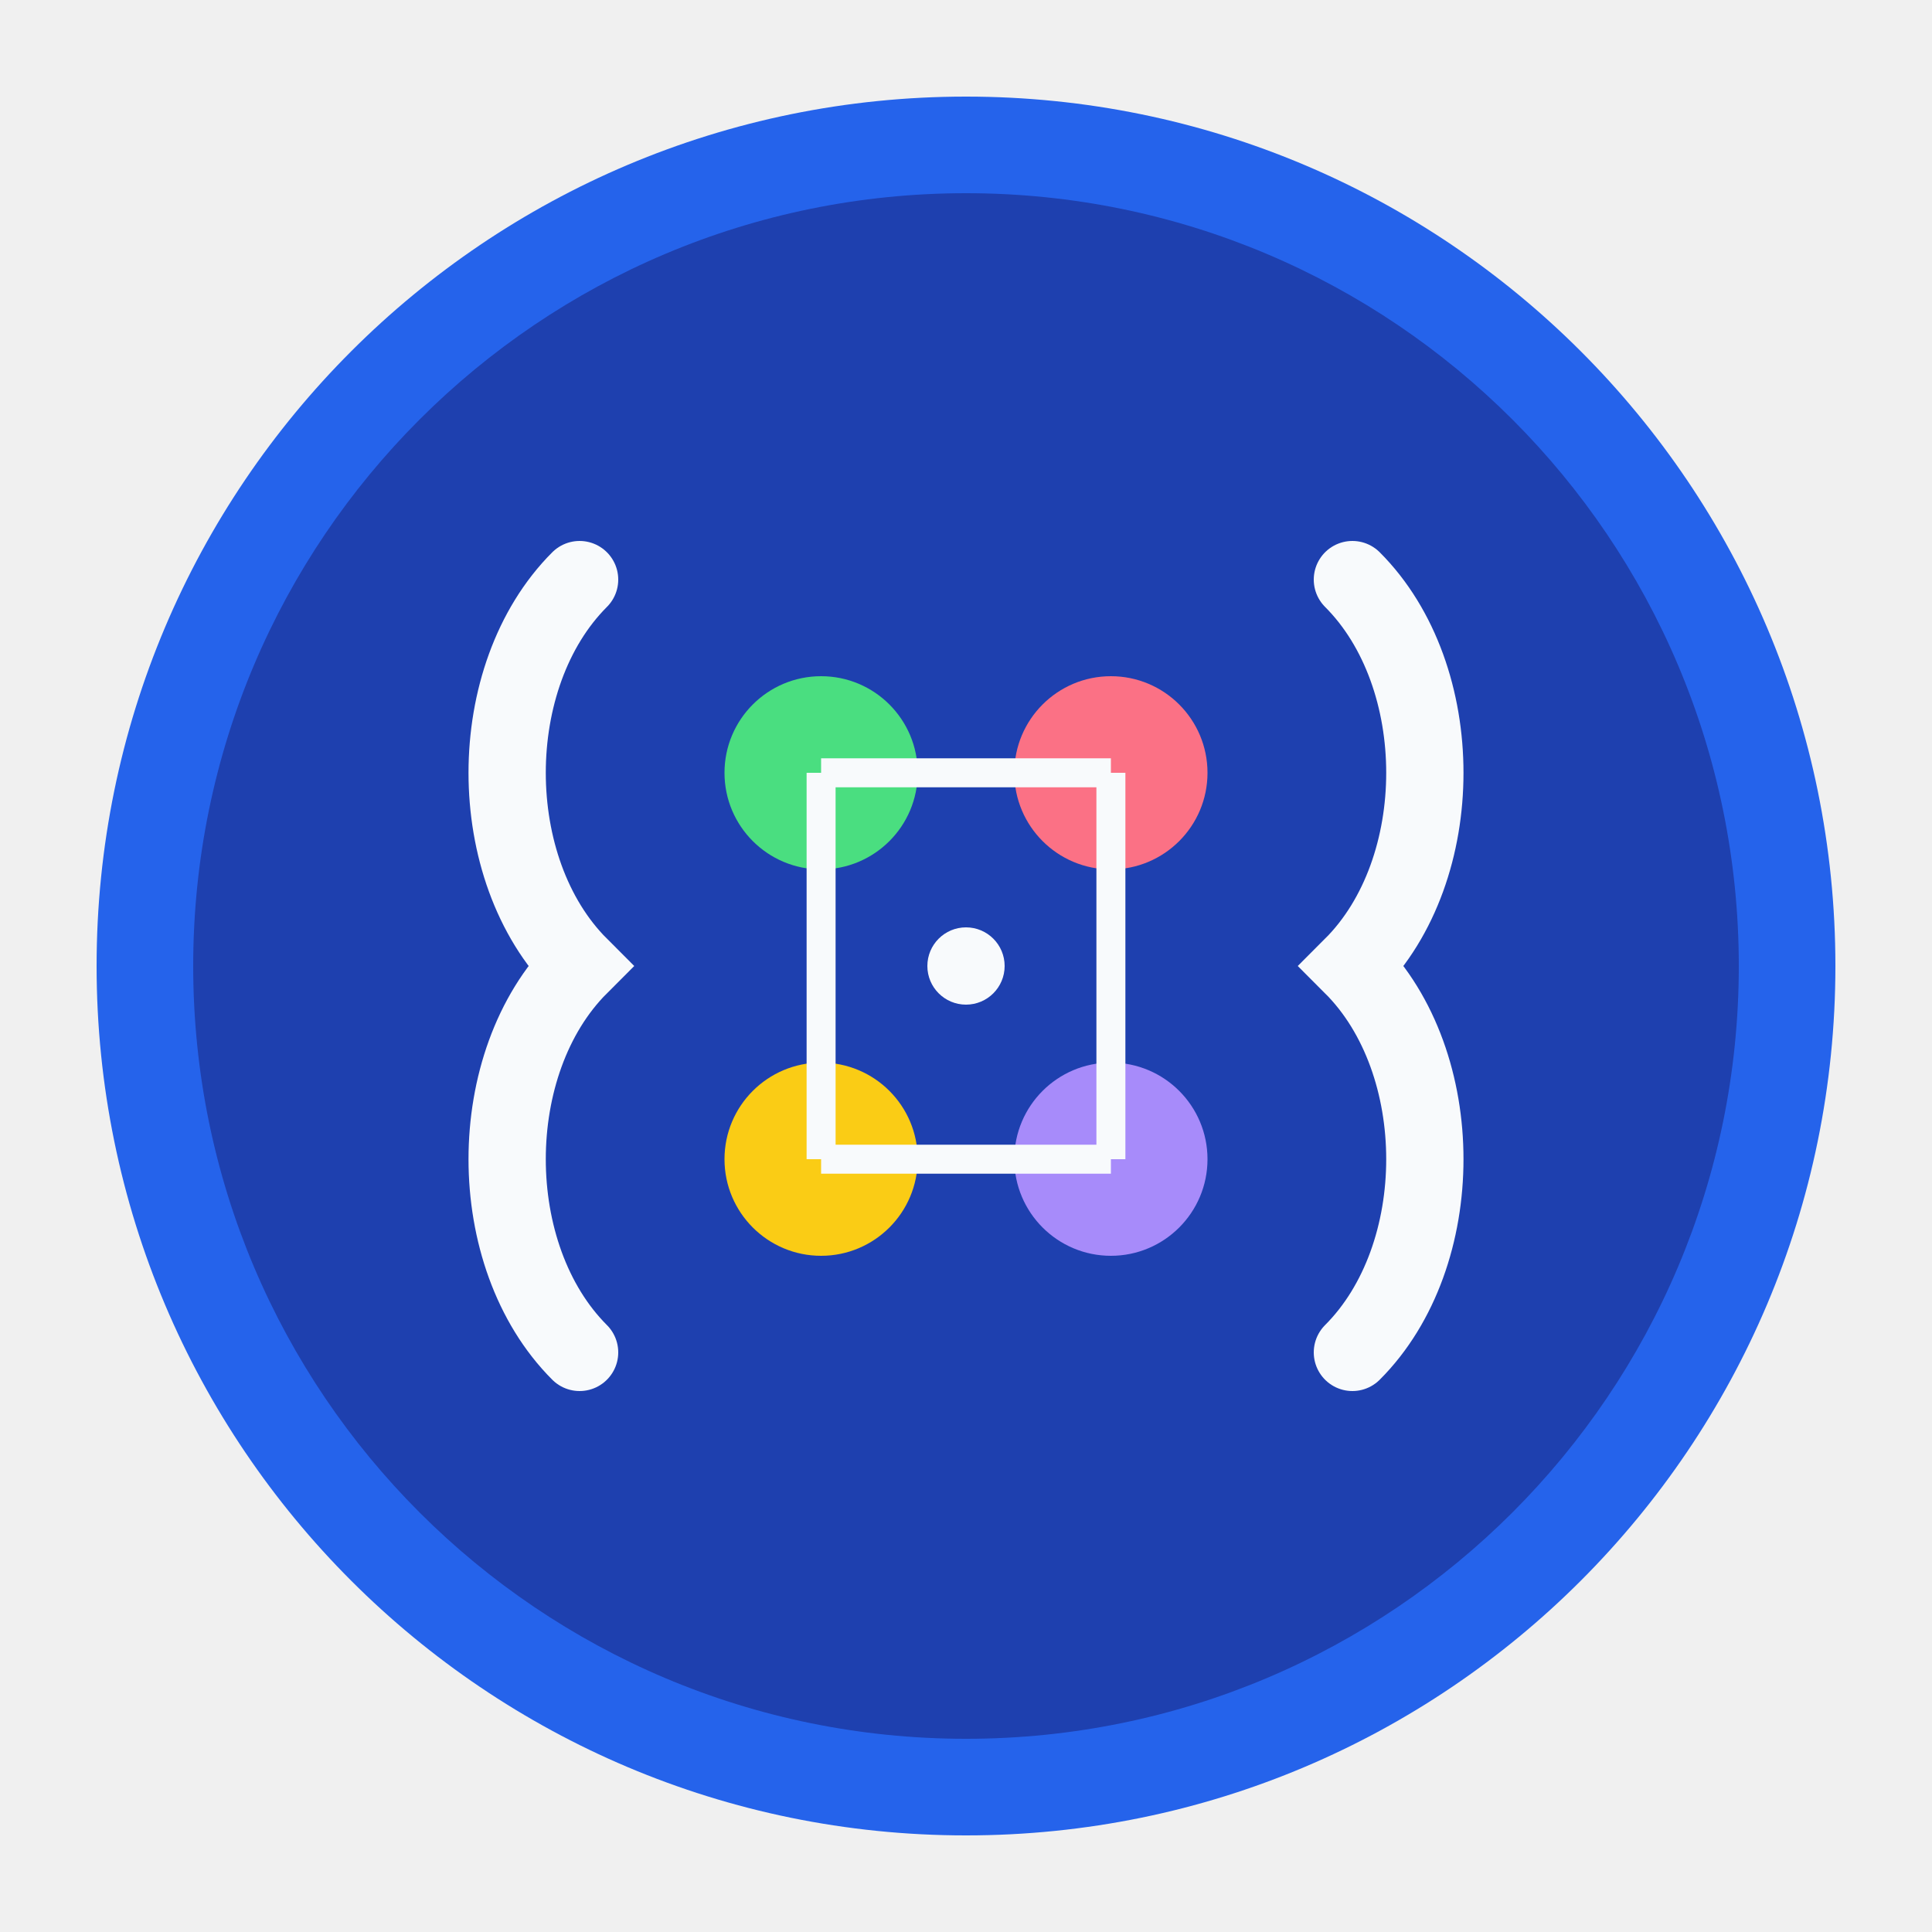
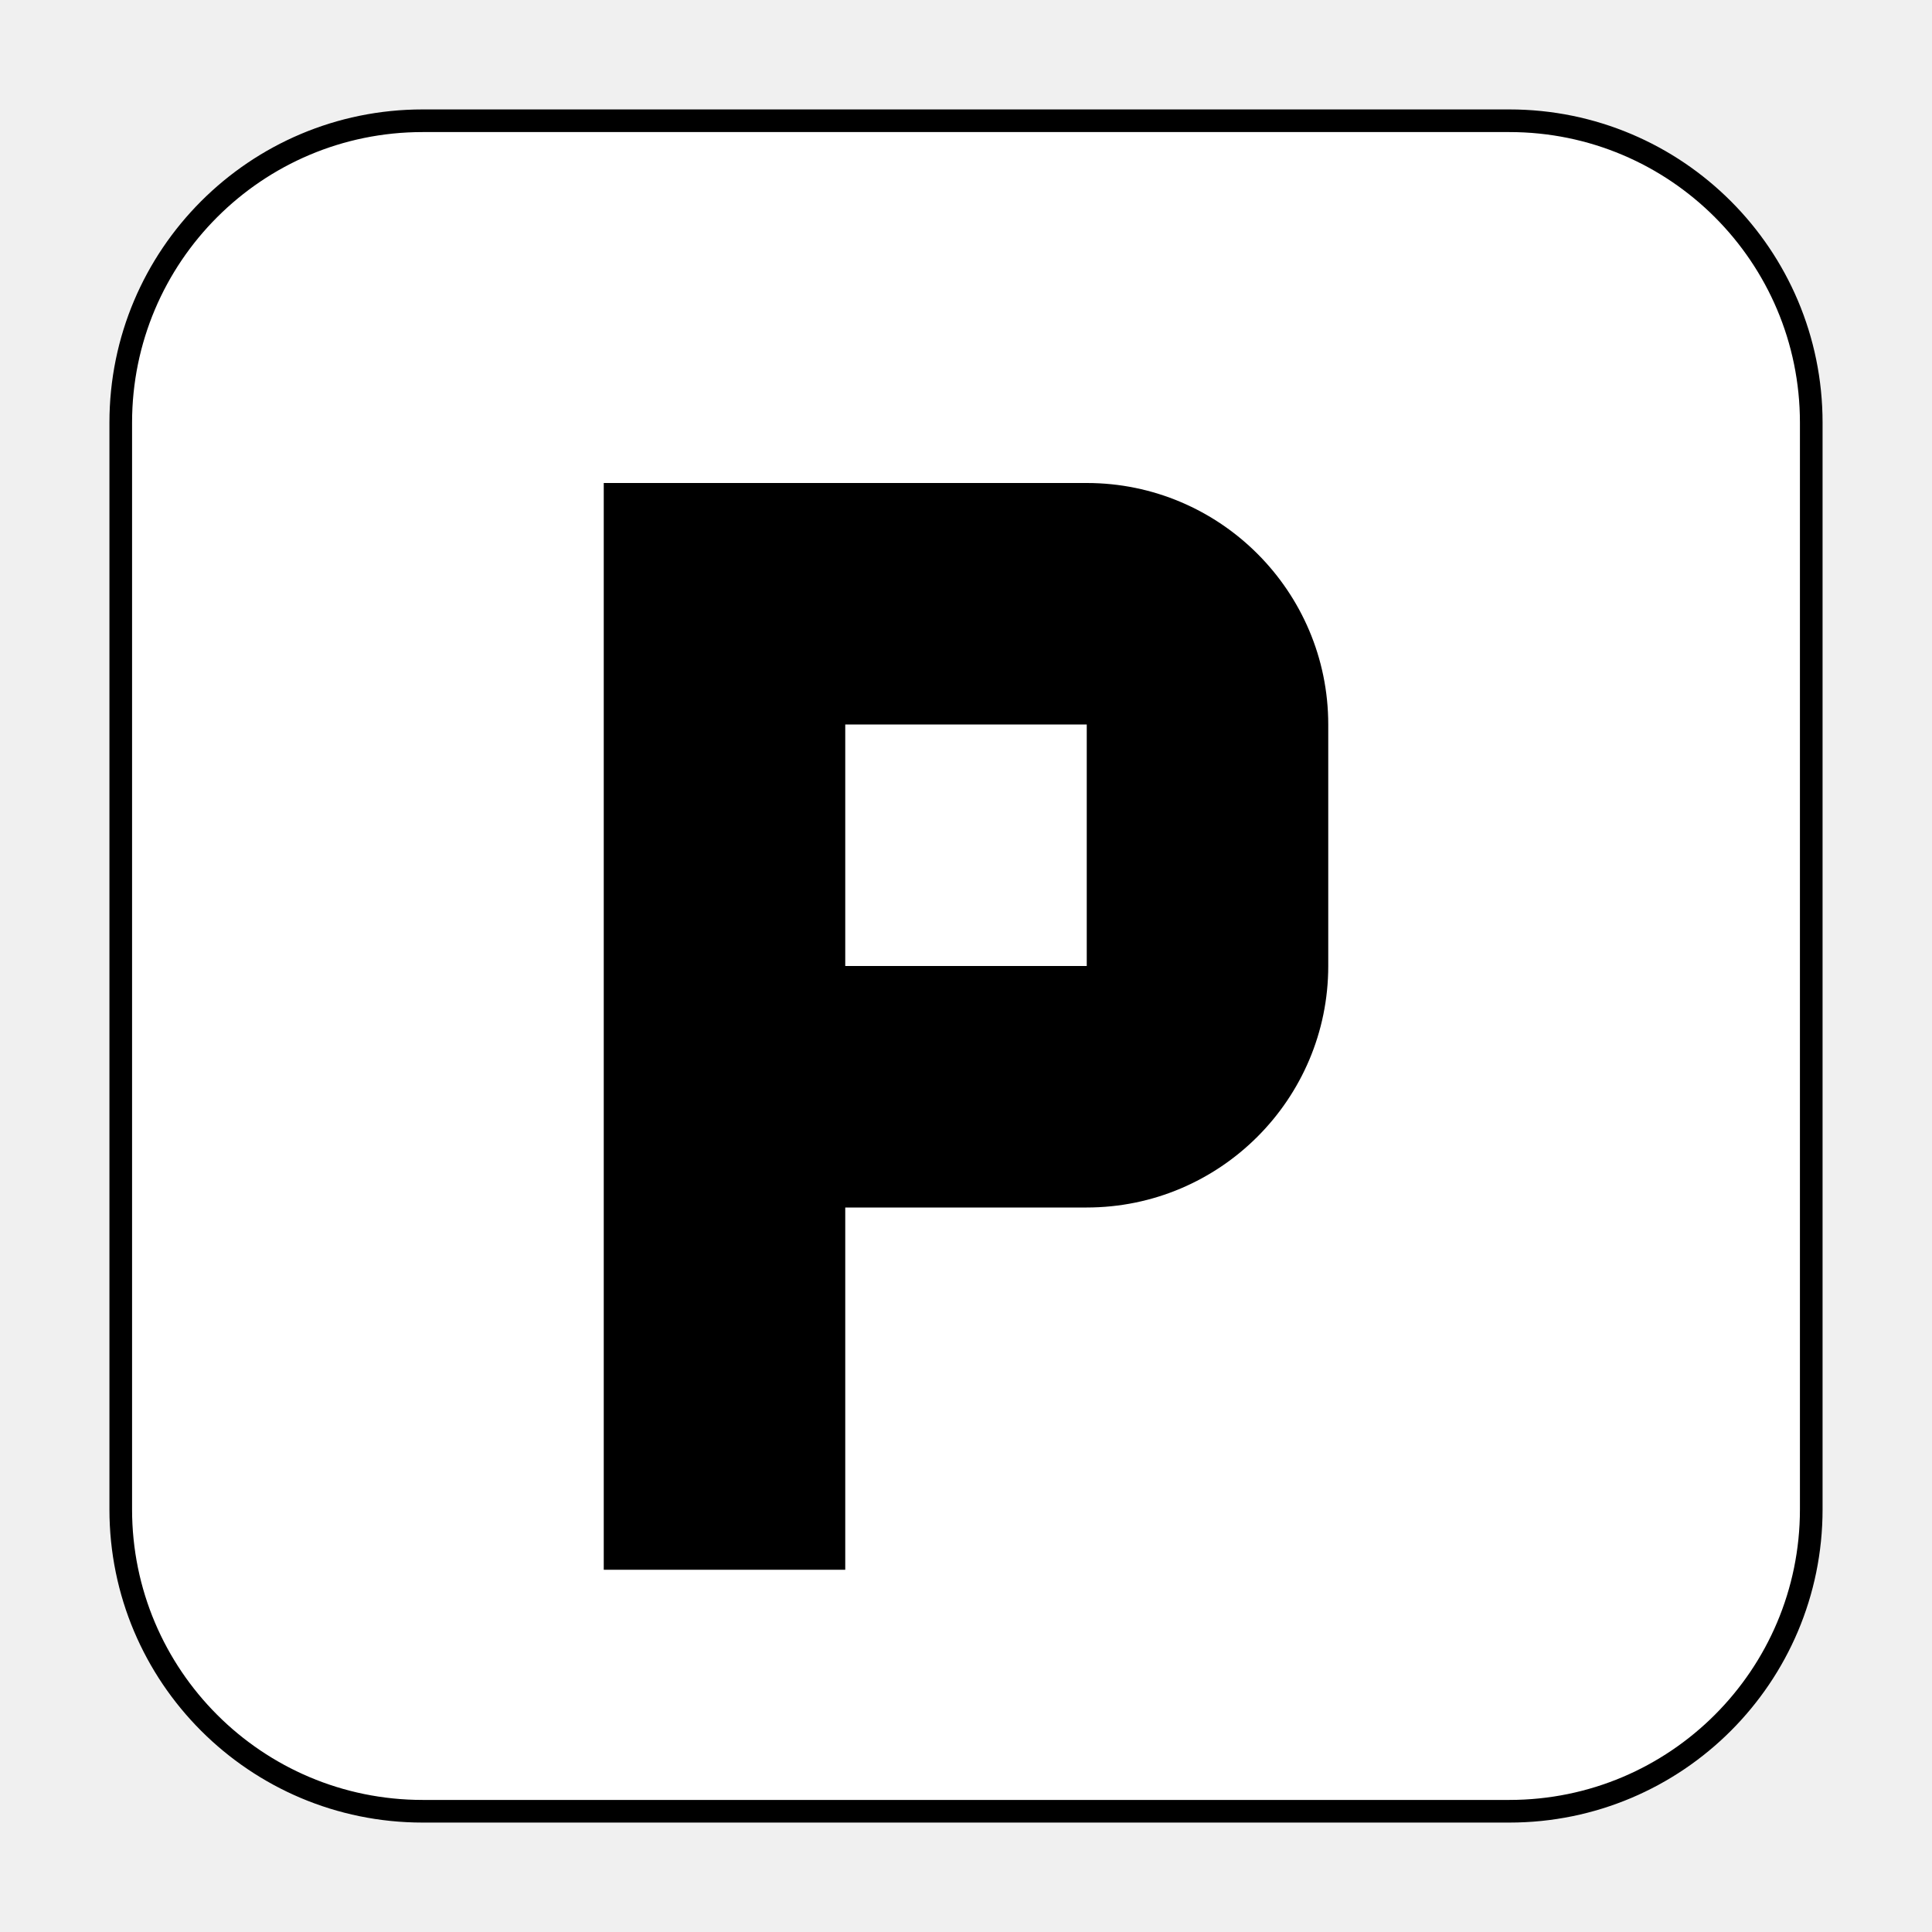
- <svg xmlns="http://www.w3.org/2000/svg" width="200" height="200" viewBox="0 0 200 200">
-   <circle cx="100" cy="100" r="90" fill="#2563eb" />
-   <circle cx="100" cy="100" r="80" fill="#1e40af" />
-   <path d="M60,60 C50,70 50,90 60,100 C50,110 50,130 60,140" stroke="#f8fafc" stroke-width="8" fill="none" stroke-linecap="round" />
-   <path d="M140,60 C150,70 150,90 140,100 C150,110 150,130 140,140" stroke="#f8fafc" stroke-width="8" fill="none" stroke-linecap="round" />
-   <circle cx="85" cy="80" r="10" fill="#4ade80" />
-   <circle cx="115" cy="80" r="10" fill="#fb7185" />
-   <circle cx="85" cy="120" r="10" fill="#facc15" />
-   <circle cx="115" cy="120" r="10" fill="#a78bfa" />
-   <line x1="85" y1="80" x2="115" y2="80" stroke="#f8fafc" stroke-width="3" />
-   <line x1="85" y1="80" x2="85" y2="120" stroke="#f8fafc" stroke-width="3" />
-   <line x1="115" y1="80" x2="115" y2="120" stroke="#f8fafc" stroke-width="3" />
-   <line x1="85" y1="120" x2="115" y2="120" stroke="#f8fafc" stroke-width="3" />
-   <circle cx="100" cy="100" r="4" fill="#f8fafc" />
+ <svg xmlns="http://www.w3.org/2000/svg" width="512" height="512" viewBox="0 0 512 512">
+   <rect x="32" y="32" width="448" height="448" rx="80" ry="80" fill="white" stroke="black" stroke-width="6" />
+   <path d="M160 128h128c35.3 0 64 28.7 64 64v64c0 35.3-28.7 64-64 64H224v96h-64V128z" fill="black" />
+   <path d="M224 192v64h64v-64H224z" fill="white" />
</svg>
